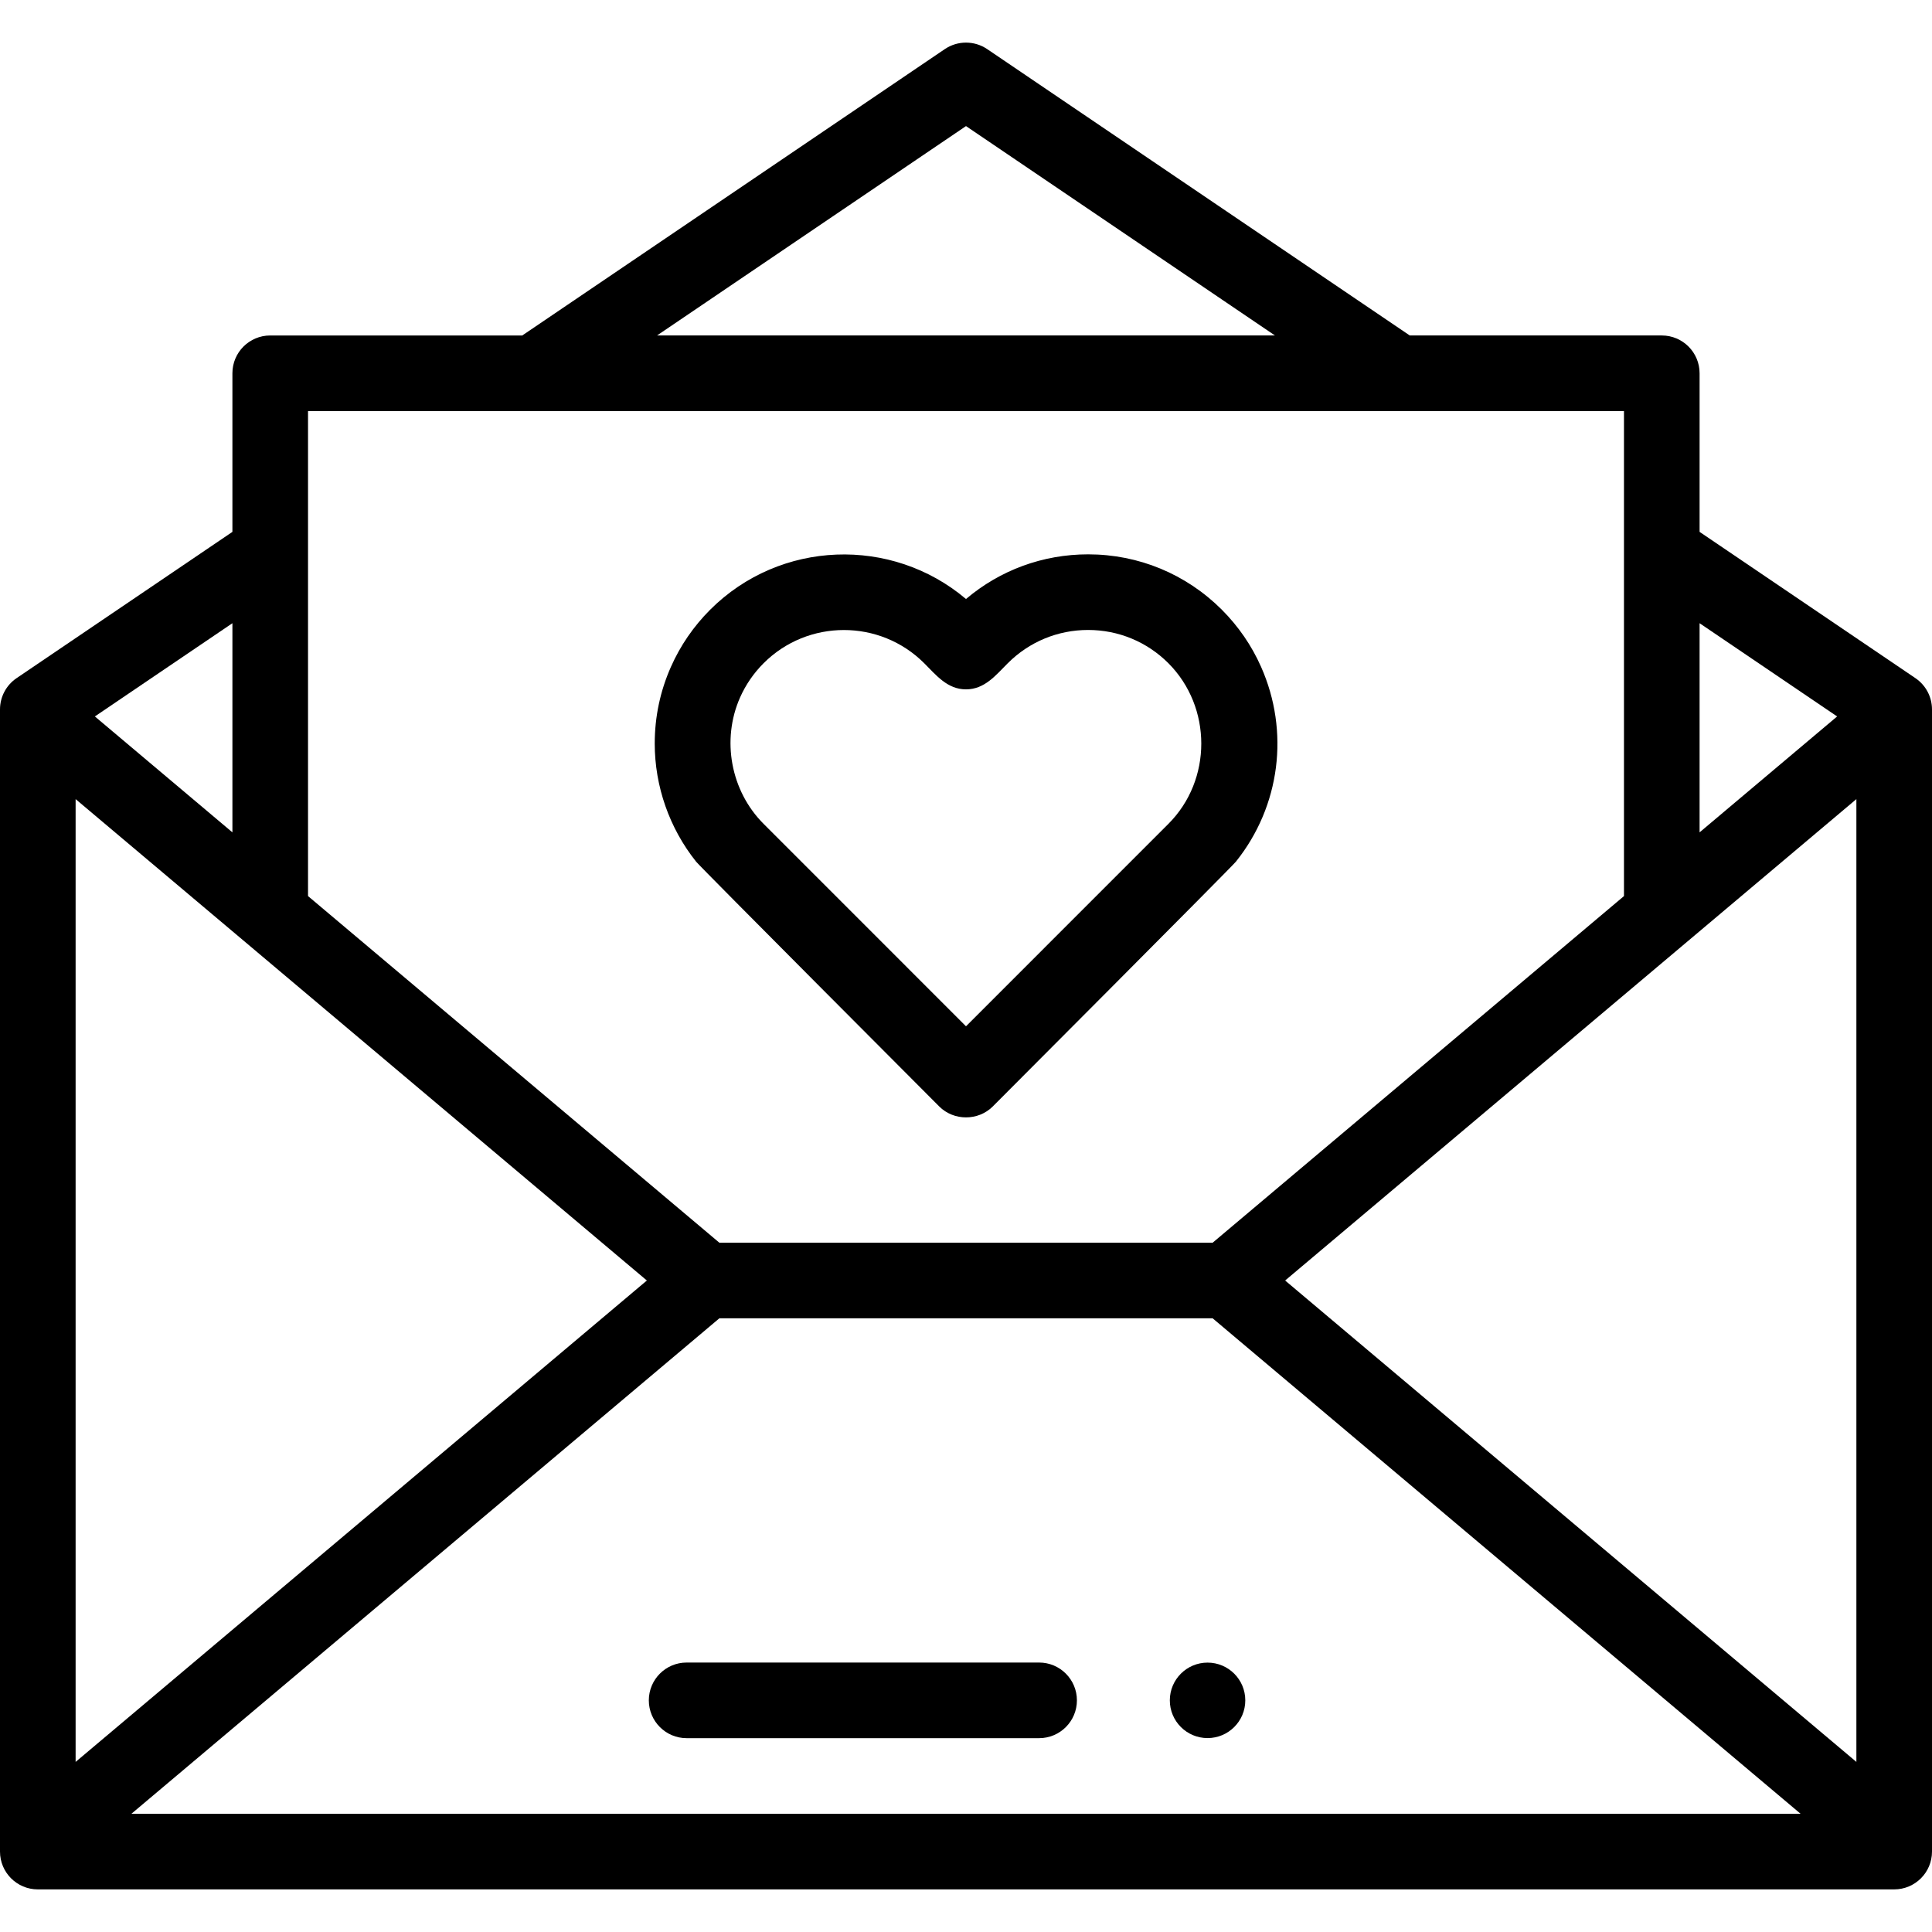
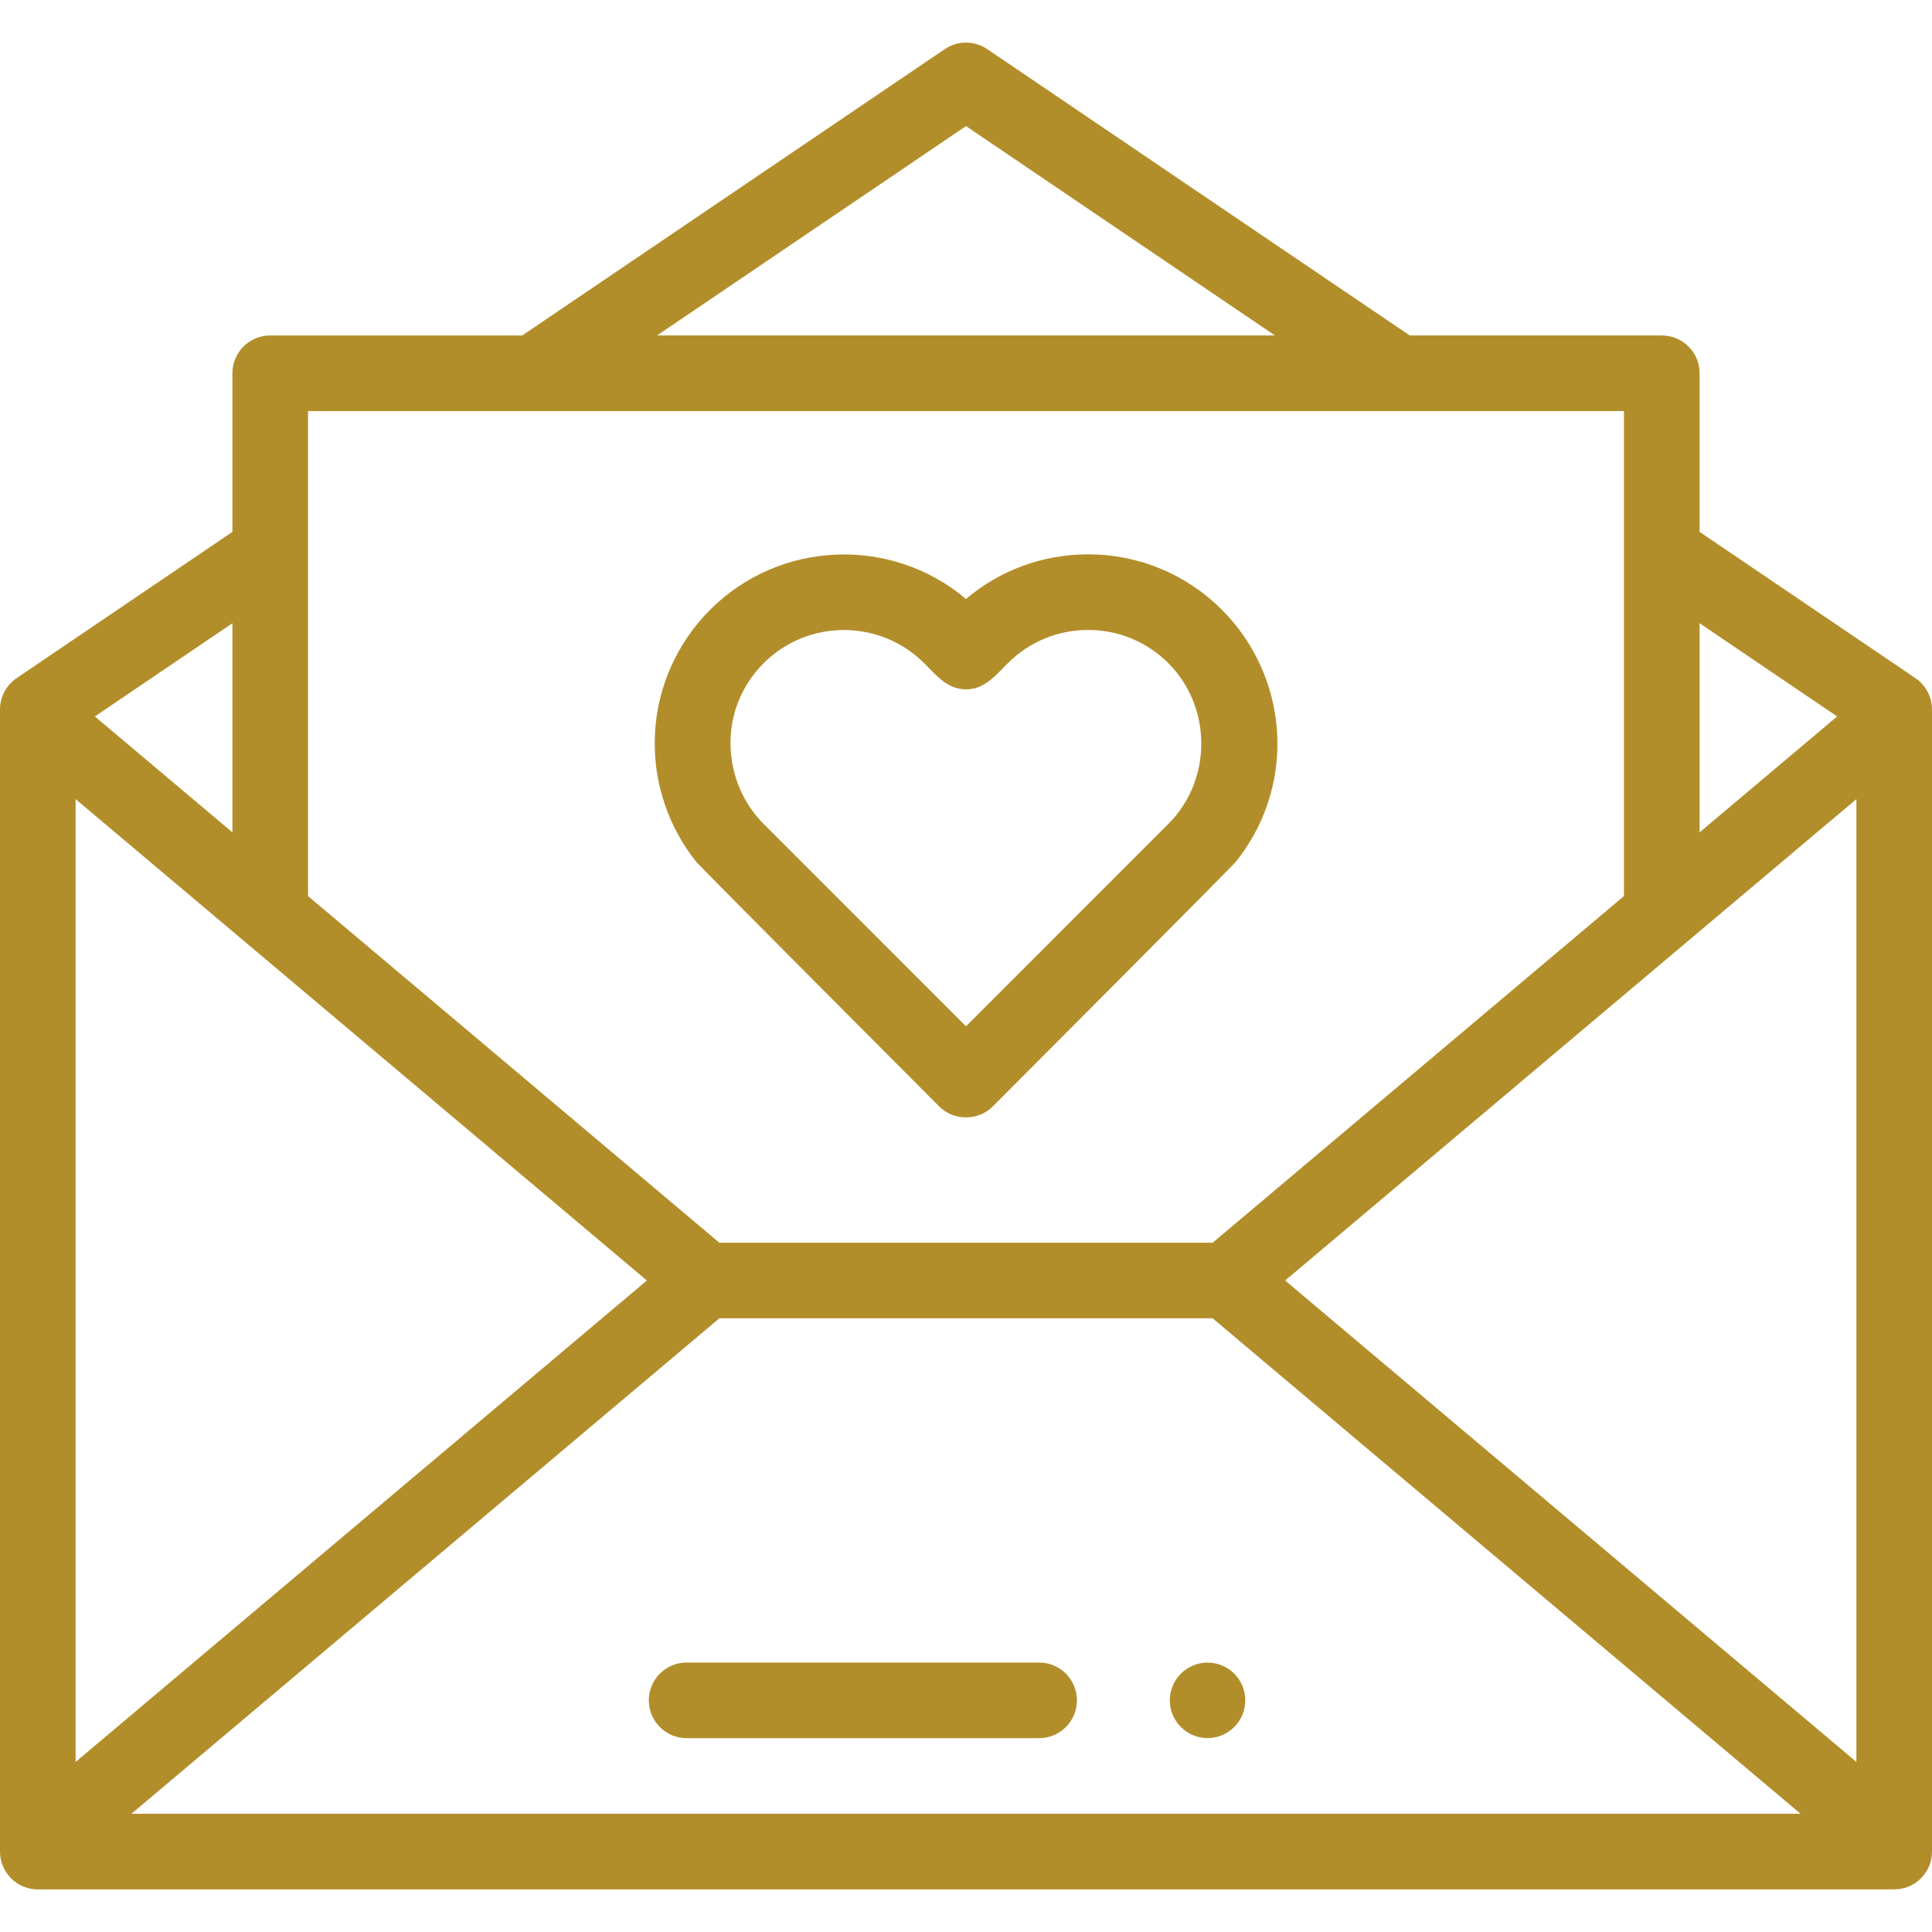
- <svg xmlns="http://www.w3.org/2000/svg" id="Capa_1" enable-background="new 0 0 512 512" height="512" viewBox="0 0 512 512" width="512">
-   <g>
-     <path d="m507.602 179.713-57.192-38.761v-42.029c0-5.534-4.486-10.02-10.02-10.02h-66.791l-111.978-75.886c-3.394-2.3-7.847-2.3-11.242 0l-111.978 75.887h-66.791c-5.534 0-10.02 4.486-10.02 10.02v42.029l-57.192 38.76c-2.75 1.864-4.398 4.972-4.398 8.294v302.681c0 5.534 4.486 10.02 10.02 10.02h491.96c5.534 0 10.02-4.486 10.02-10.02v-302.681c0-3.322-1.648-6.43-4.398-8.294zm-487.563 32.06 151.387 127.575-151.387 127.575zm170.595 137.595h130.732l155.809 131.301h-442.351zm149.94-10.02 151.387-127.575v255.15zm146.287-149.483-36.452 30.718v-55.423zm-230.861-156.45 81.878 55.488h-163.756zm174.37 75.528v128.527l-109.004 91.858h-130.732l-109.004-91.858v-128.527zm-368.779 111.64-36.452-30.718 36.452-24.705z" />
-     <path d="m248.905 293.223c3.862 3.862 10.332 3.86 14.191 0 0 0 63.197-63.347 64.419-64.858.012-.015.025-.031.037-.046 11.723-14.669 14.263-34.454 6.631-51.631-2.493-5.615-5.978-10.69-10.369-15.093-9.472-9.472-22.063-14.688-35.455-14.688-11.98 0-23.321 4.175-32.36 11.836-19.68-16.645-49.266-15.696-67.821 2.861-4.382 4.394-7.867 9.469-10.36 15.084-2.859 6.441-4.308 13.291-4.308 20.357 0 11.331 3.884 22.436 10.977 31.32 1.221 1.511 64.418 64.858 64.418 64.858zm-52.772-108.405c1.493-3.364 3.591-6.413 6.224-9.053 5.868-5.869 13.577-8.803 21.285-8.803s15.417 2.934 21.285 8.803c3.183 3.183 6.139 6.922 11.073 6.922 4.933 0 7.89-3.74 11.073-6.922 5.686-5.687 13.246-8.818 21.285-8.818 8.04 0 15.599 3.132 21.276 8.809 11.609 11.642 11.639 30.941.009 42.571l-53.643 53.651-53.643-53.653c-8.707-8.701-11.217-22.256-6.224-33.507z" />
-     <circle cx="320.015" cy="450.61" r="10" />
-     <path d="m275.374 440.591h-93.409c-5.534 0-10.02 4.486-10.02 10.02s4.486 10.02 10.02 10.02h93.409c5.534 0 10.02-4.486 10.02-10.02s-4.486-10.02-10.02-10.02z" />
-   </g>
+ <svg xmlns="http://www.w3.org/2000/svg" width="318" height="318" viewBox="0 0 318 318" fill="none">
+   <path d="M315.268 111.619L279.747 87.544V61.441C279.747 58.003 276.961 55.217 273.523 55.217H232.04L162.491 8.085C160.383 6.656 157.617 6.656 155.509 8.085L85.96 55.218H44.477C41.039 55.218 38.253 58.004 38.253 61.441V87.545L2.732 111.619C1.024 112.776 0 114.707 0 116.77V304.763C0 308.2 2.786 310.987 6.223 310.987H311.777C315.214 310.987 318 308.2 318 304.763V116.77C318 114.707 316.976 112.776 315.268 111.619ZM12.446 131.531L106.472 210.767L12.446 290.003V131.531ZM118.402 216.99H199.598L296.37 298.541H21.629L118.402 216.99ZM211.528 210.767L305.554 131.531V290.003L211.528 210.767ZM302.386 117.924L279.746 137.003V102.58L302.386 117.924ZM159 20.754L209.854 55.217H108.146L159 20.754ZM267.3 67.664V147.491L199.598 204.544H118.402L50.7 147.491V67.664H267.3ZM38.254 137.003L15.614 117.924L38.254 102.58V137.003Z" fill="#B28E2A" />
+   <path d="M154.593 182.119C156.992 184.518 161.01 184.516 163.407 182.119C163.407 182.119 202.659 142.775 203.418 141.836C203.425 141.827 203.433 141.817 203.441 141.808C210.722 132.697 212.299 120.408 207.559 109.74C206.011 106.252 203.846 103.1 201.119 100.366C195.236 94.483 187.416 91.243 179.098 91.243C171.657 91.243 164.613 93.836 158.999 98.594C146.776 88.256 128.401 88.846 116.876 100.371C114.155 103.1 111.99 106.252 110.442 109.74C108.666 113.74 107.766 117.995 107.766 122.383C107.766 129.421 110.178 136.318 114.584 141.836C115.342 142.775 154.593 182.119 154.593 182.119V182.119ZM121.817 114.789C122.744 112.7 124.047 110.806 125.683 109.167C129.327 105.521 134.115 103.699 138.903 103.699C143.69 103.699 148.478 105.521 152.123 109.167C154.1 111.144 155.936 113.466 159 113.466C162.064 113.466 163.9 111.143 165.877 109.167C169.409 105.634 174.104 103.69 179.097 103.69C184.091 103.69 188.786 105.635 192.312 109.161C199.522 116.392 199.541 128.378 192.317 135.602L159 168.924L125.683 135.6C120.275 130.196 118.716 121.777 121.817 114.789Z" fill="#B28E2A" />
+   <path d="M198.759 286.082C202.19 286.082 204.97 283.301 204.97 279.871C204.97 276.441 202.19 273.66 198.759 273.66C195.329 273.66 192.548 276.441 192.548 279.871C192.548 283.301 195.329 286.082 198.759 286.082Z" fill="#B28E2A" />
+   <path d="M171.033 273.648H113.017C109.58 273.648 106.794 276.435 106.794 279.872C106.794 283.309 109.58 286.095 113.017 286.095H171.033C174.47 286.095 177.256 283.309 177.256 279.872C177.256 276.435 174.47 273.648 171.033 273.648Z" fill="#B28E2A" />
</svg>
